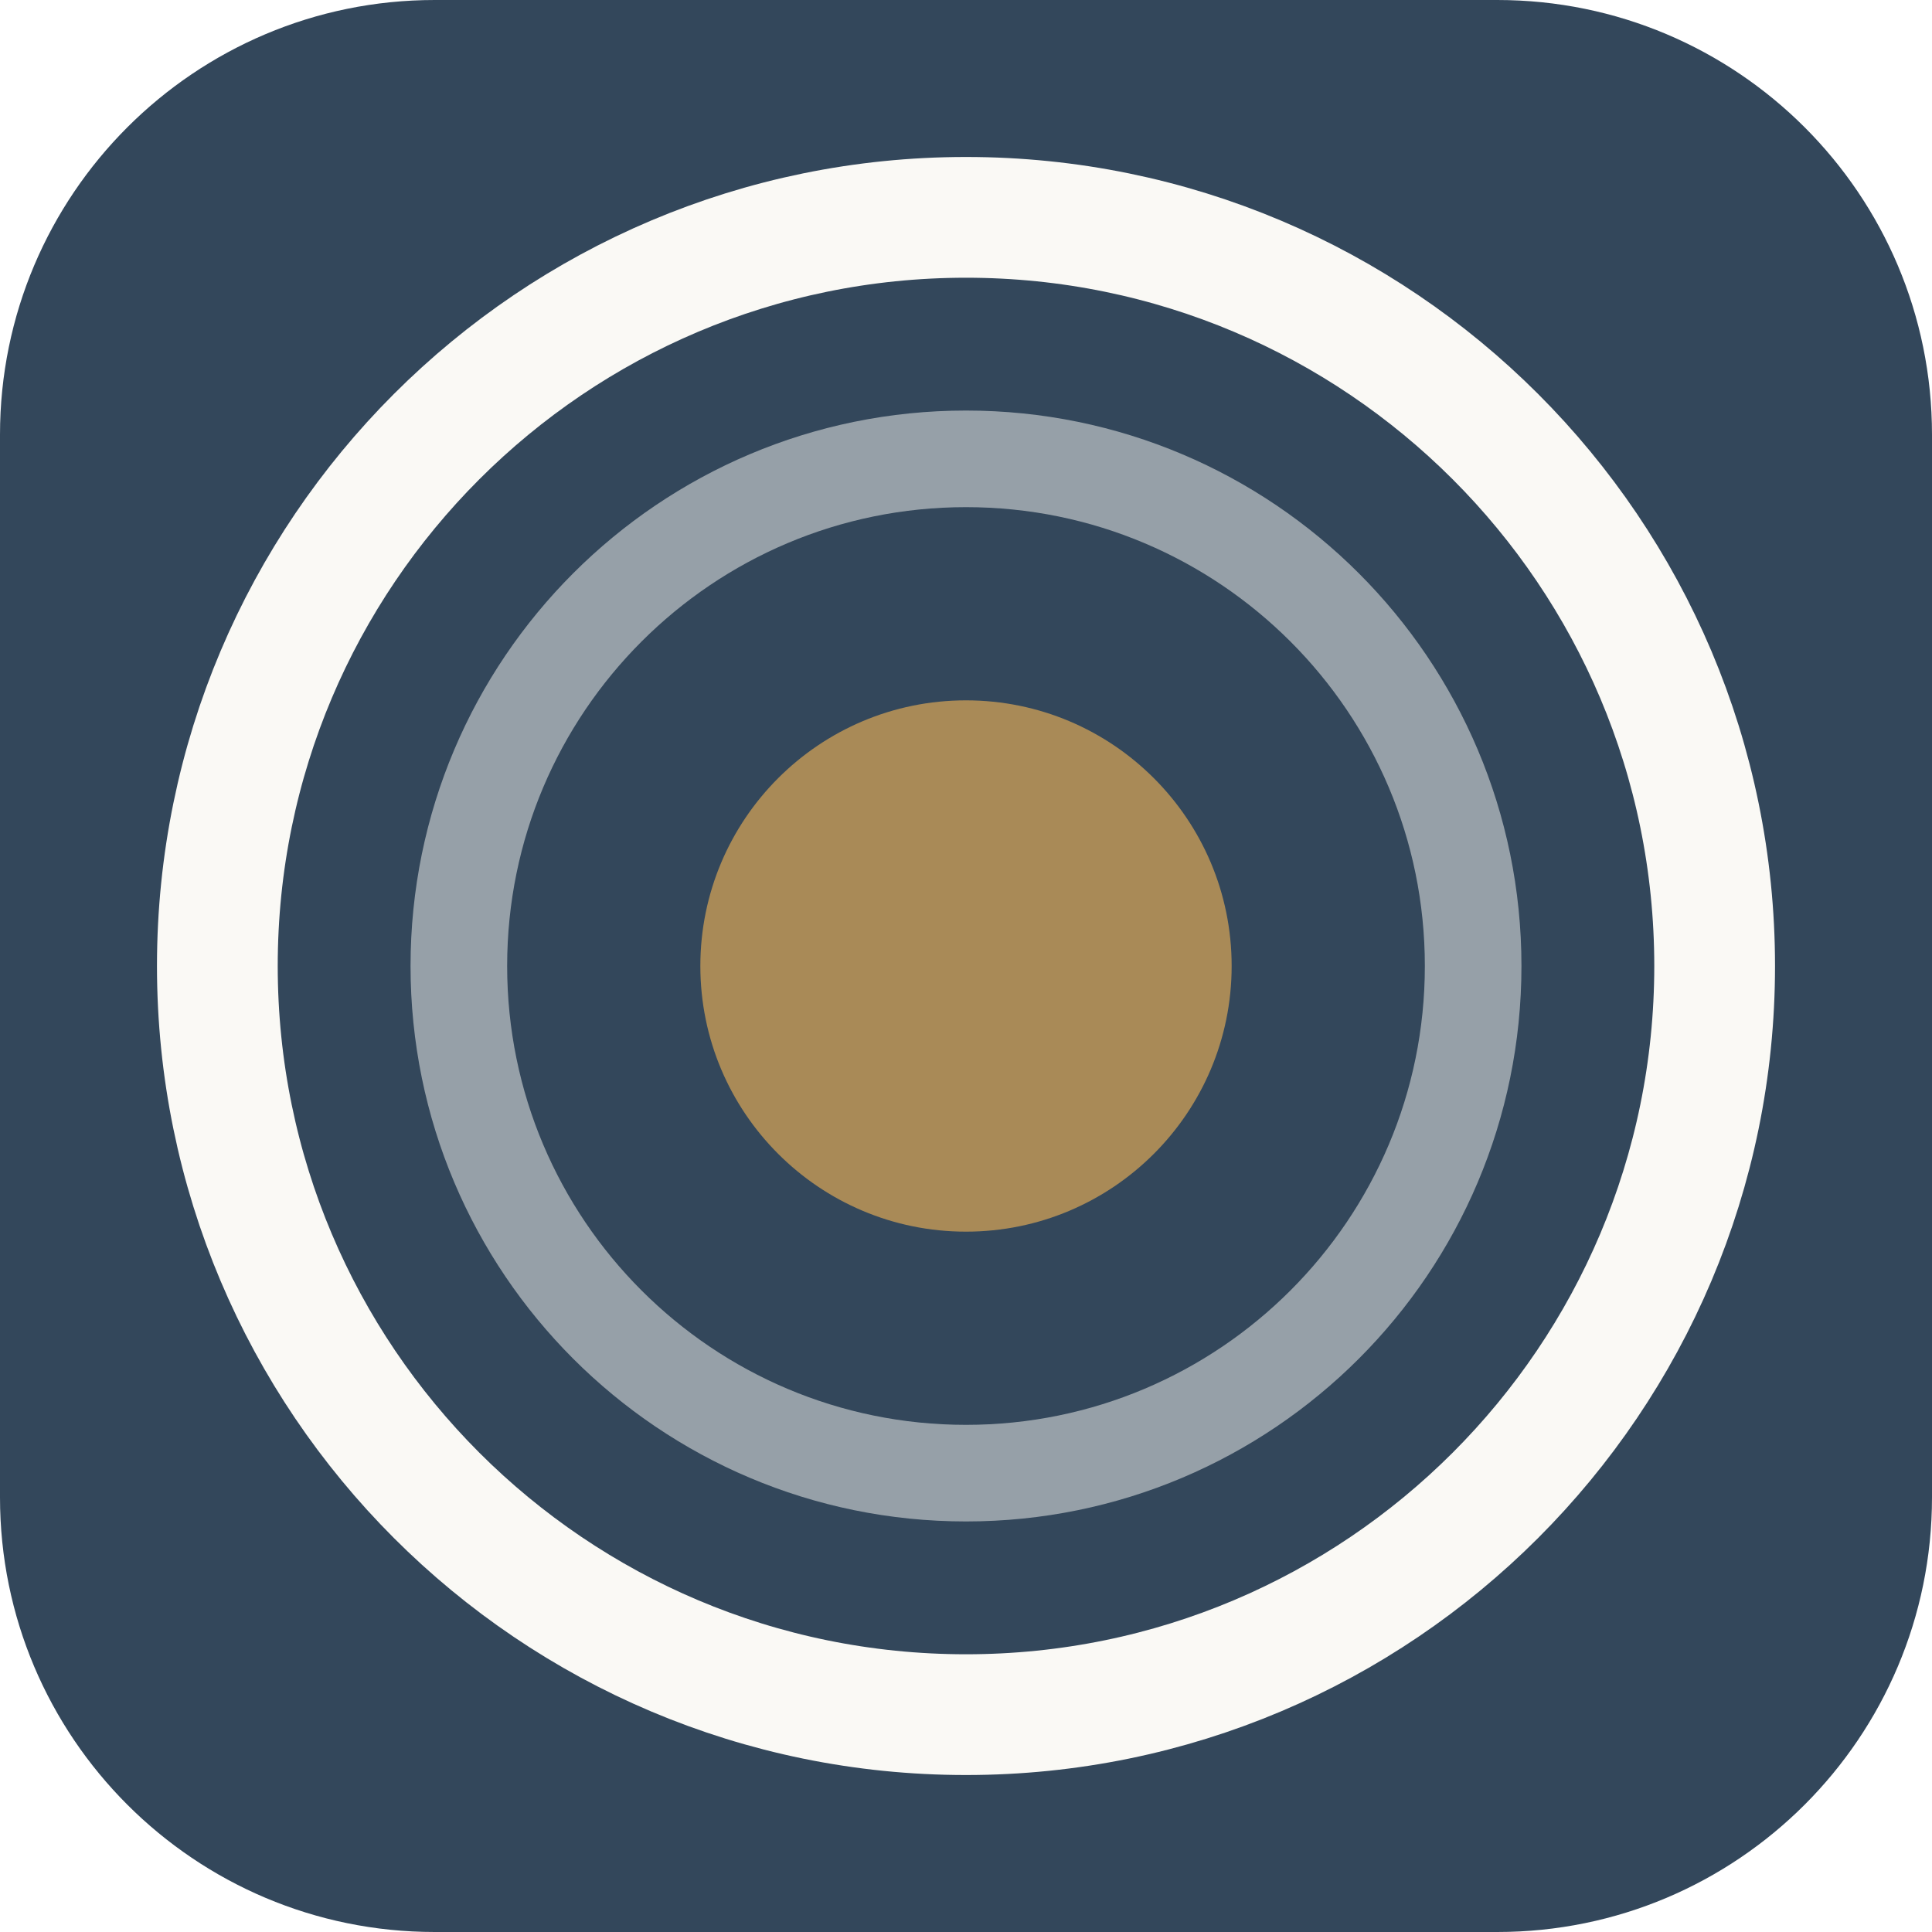
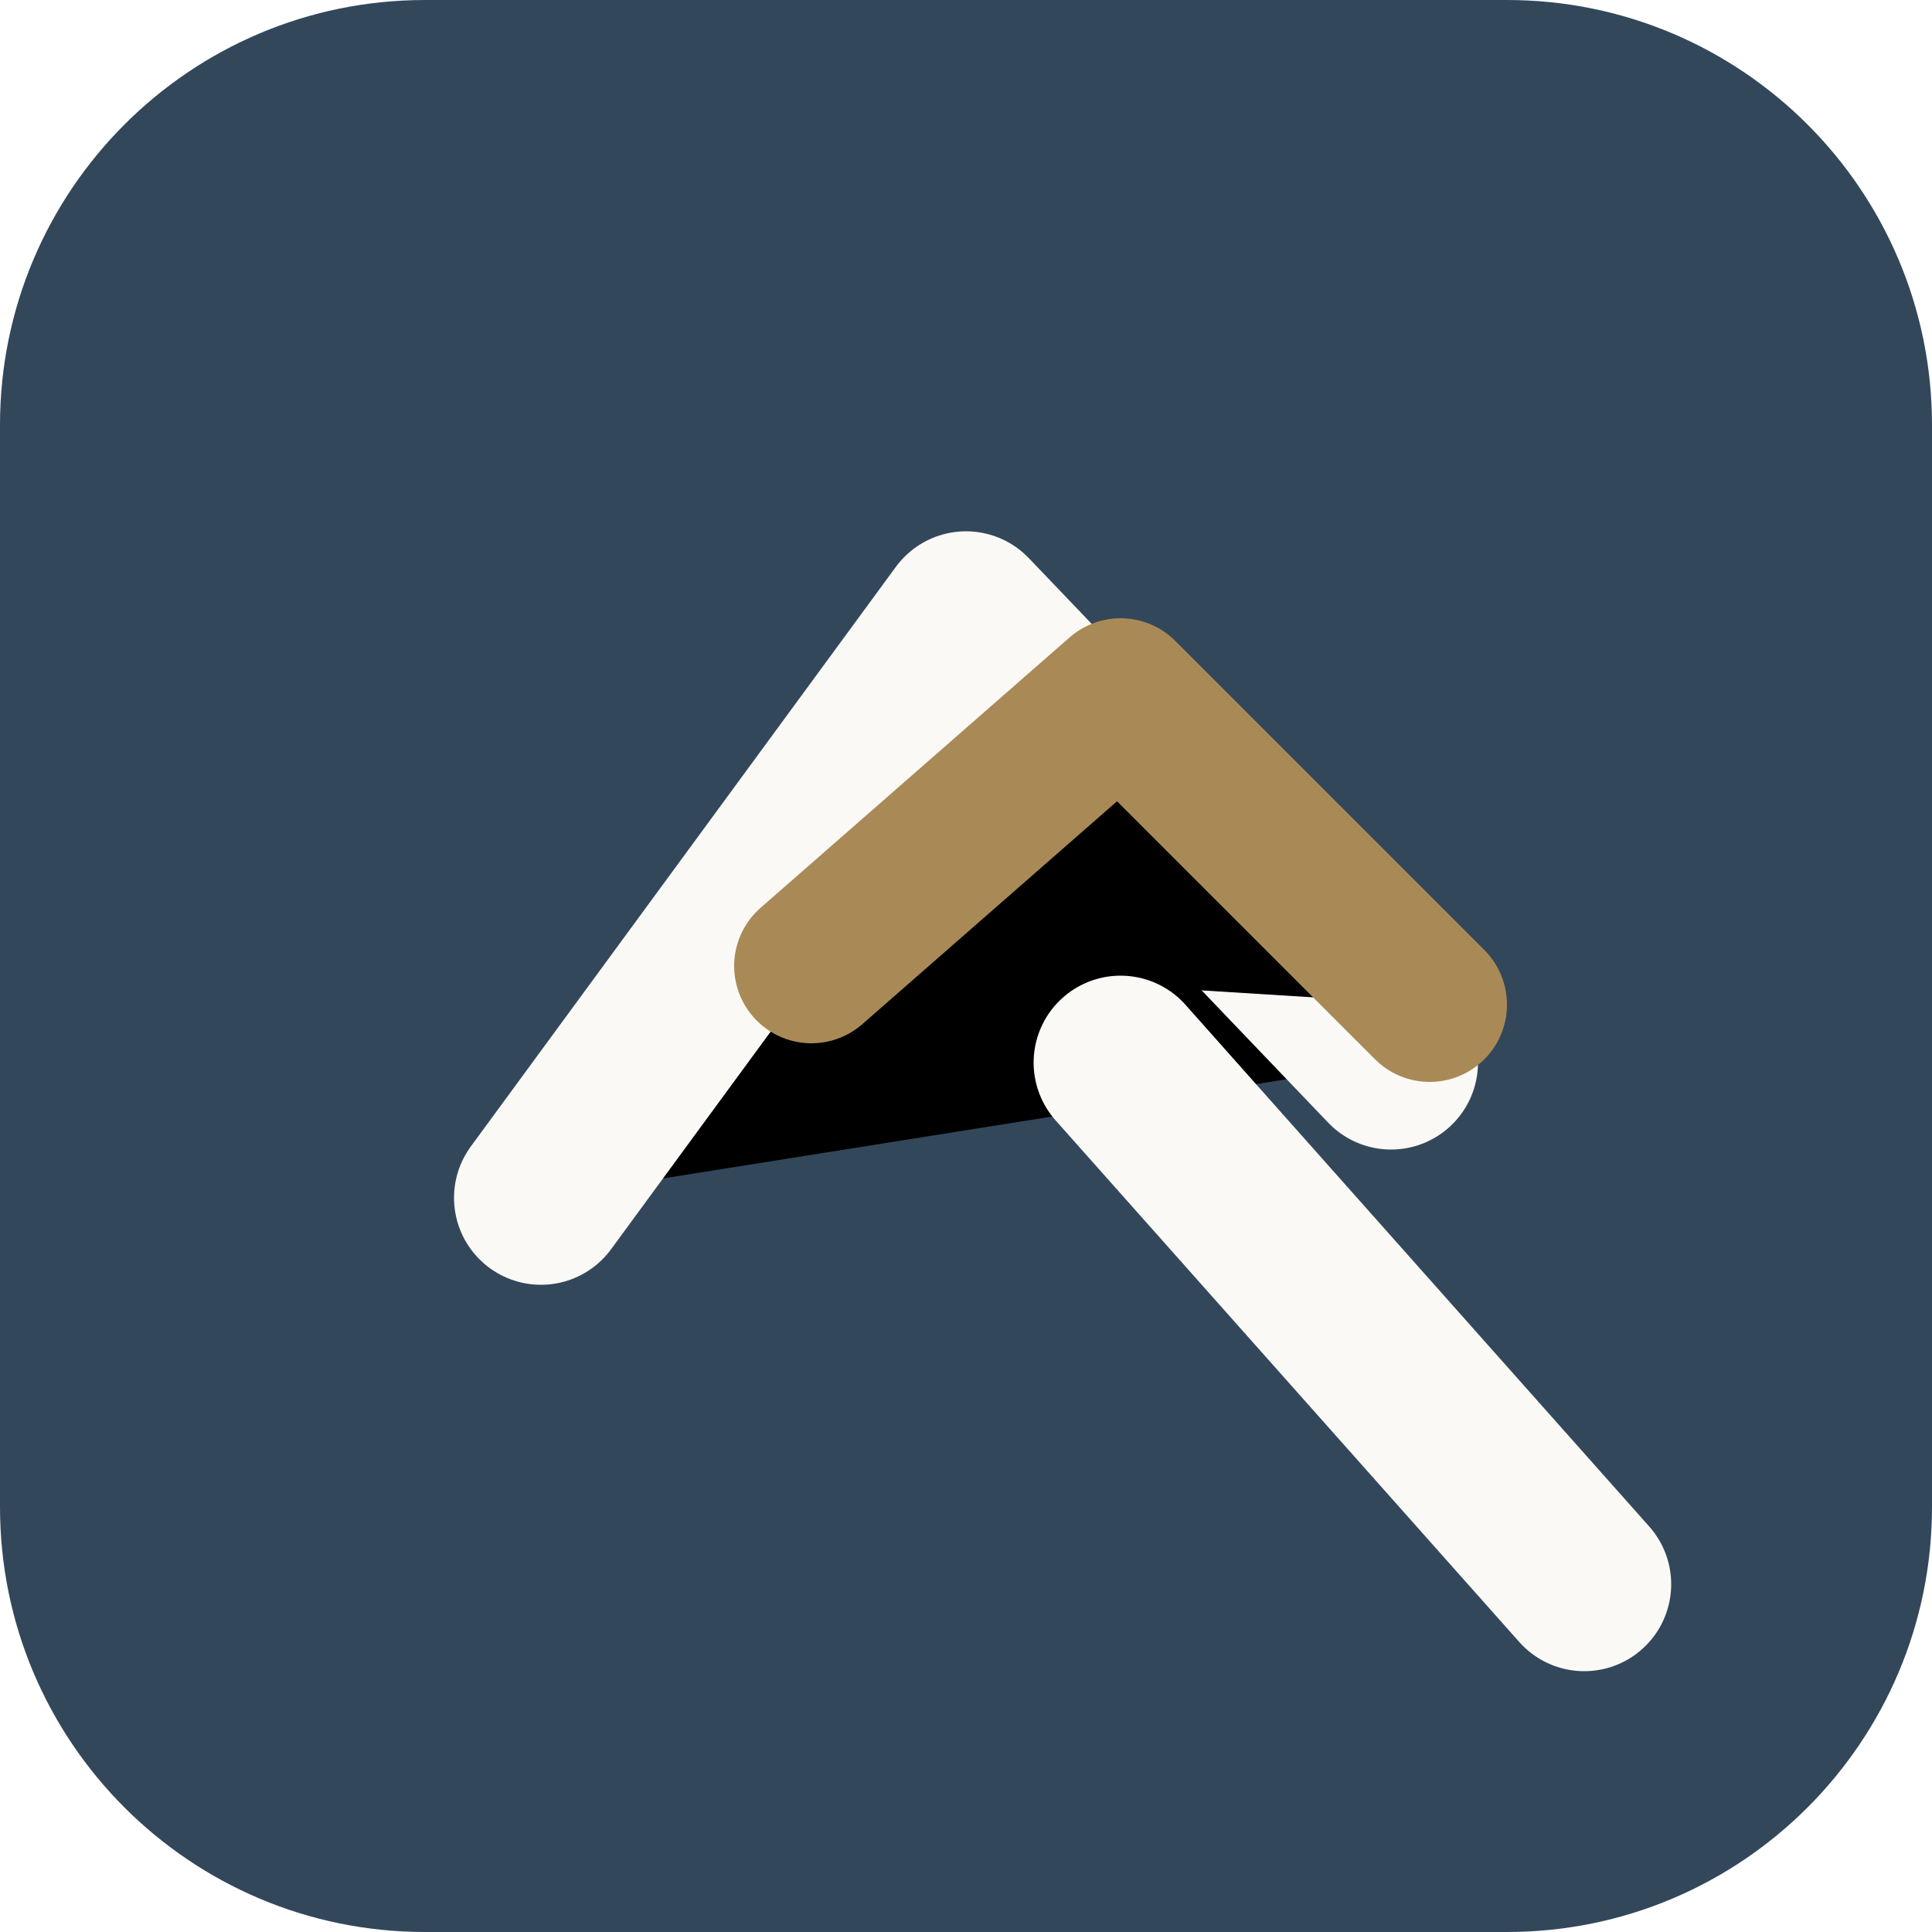
- <svg xmlns="http://www.w3.org/2000/svg" viewBox="0 0 40 40">
-   <rect width="40" height="40" rx="9" fill="#33475b" />
-   <circle cx="20" cy="20" r="15.5" fill="none" stroke="#faf9f5" stroke-width="2.5" />
-   <circle cx="20" cy="20" r="10.5" fill="none" stroke="#faf9f5" stroke-width="2" opacity="0.5" />
-   <circle cx="20" cy="20" r="5.5" fill="#a98a57" />
+ <svg xmlns="http://www.w3.org/2000/svg" viewBox="0 0 100 100">
+   <rect width="100" height="100" rx="22" fill="#33475b" />
+   <path d="M28 62 L50 32 L72 55" stroke="#faf9f5" stroke-width="9" stroke-linecap="round" stroke-linejoin="round" />
+   <path d="M42 50 L58 36 L74 52" stroke="#a98a57" stroke-width="8" stroke-linecap="round" stroke-linejoin="round" />
+   <path d="M58 55 L82 82" stroke="#faf9f5" stroke-width="9" stroke-linecap="round" />
</svg>
